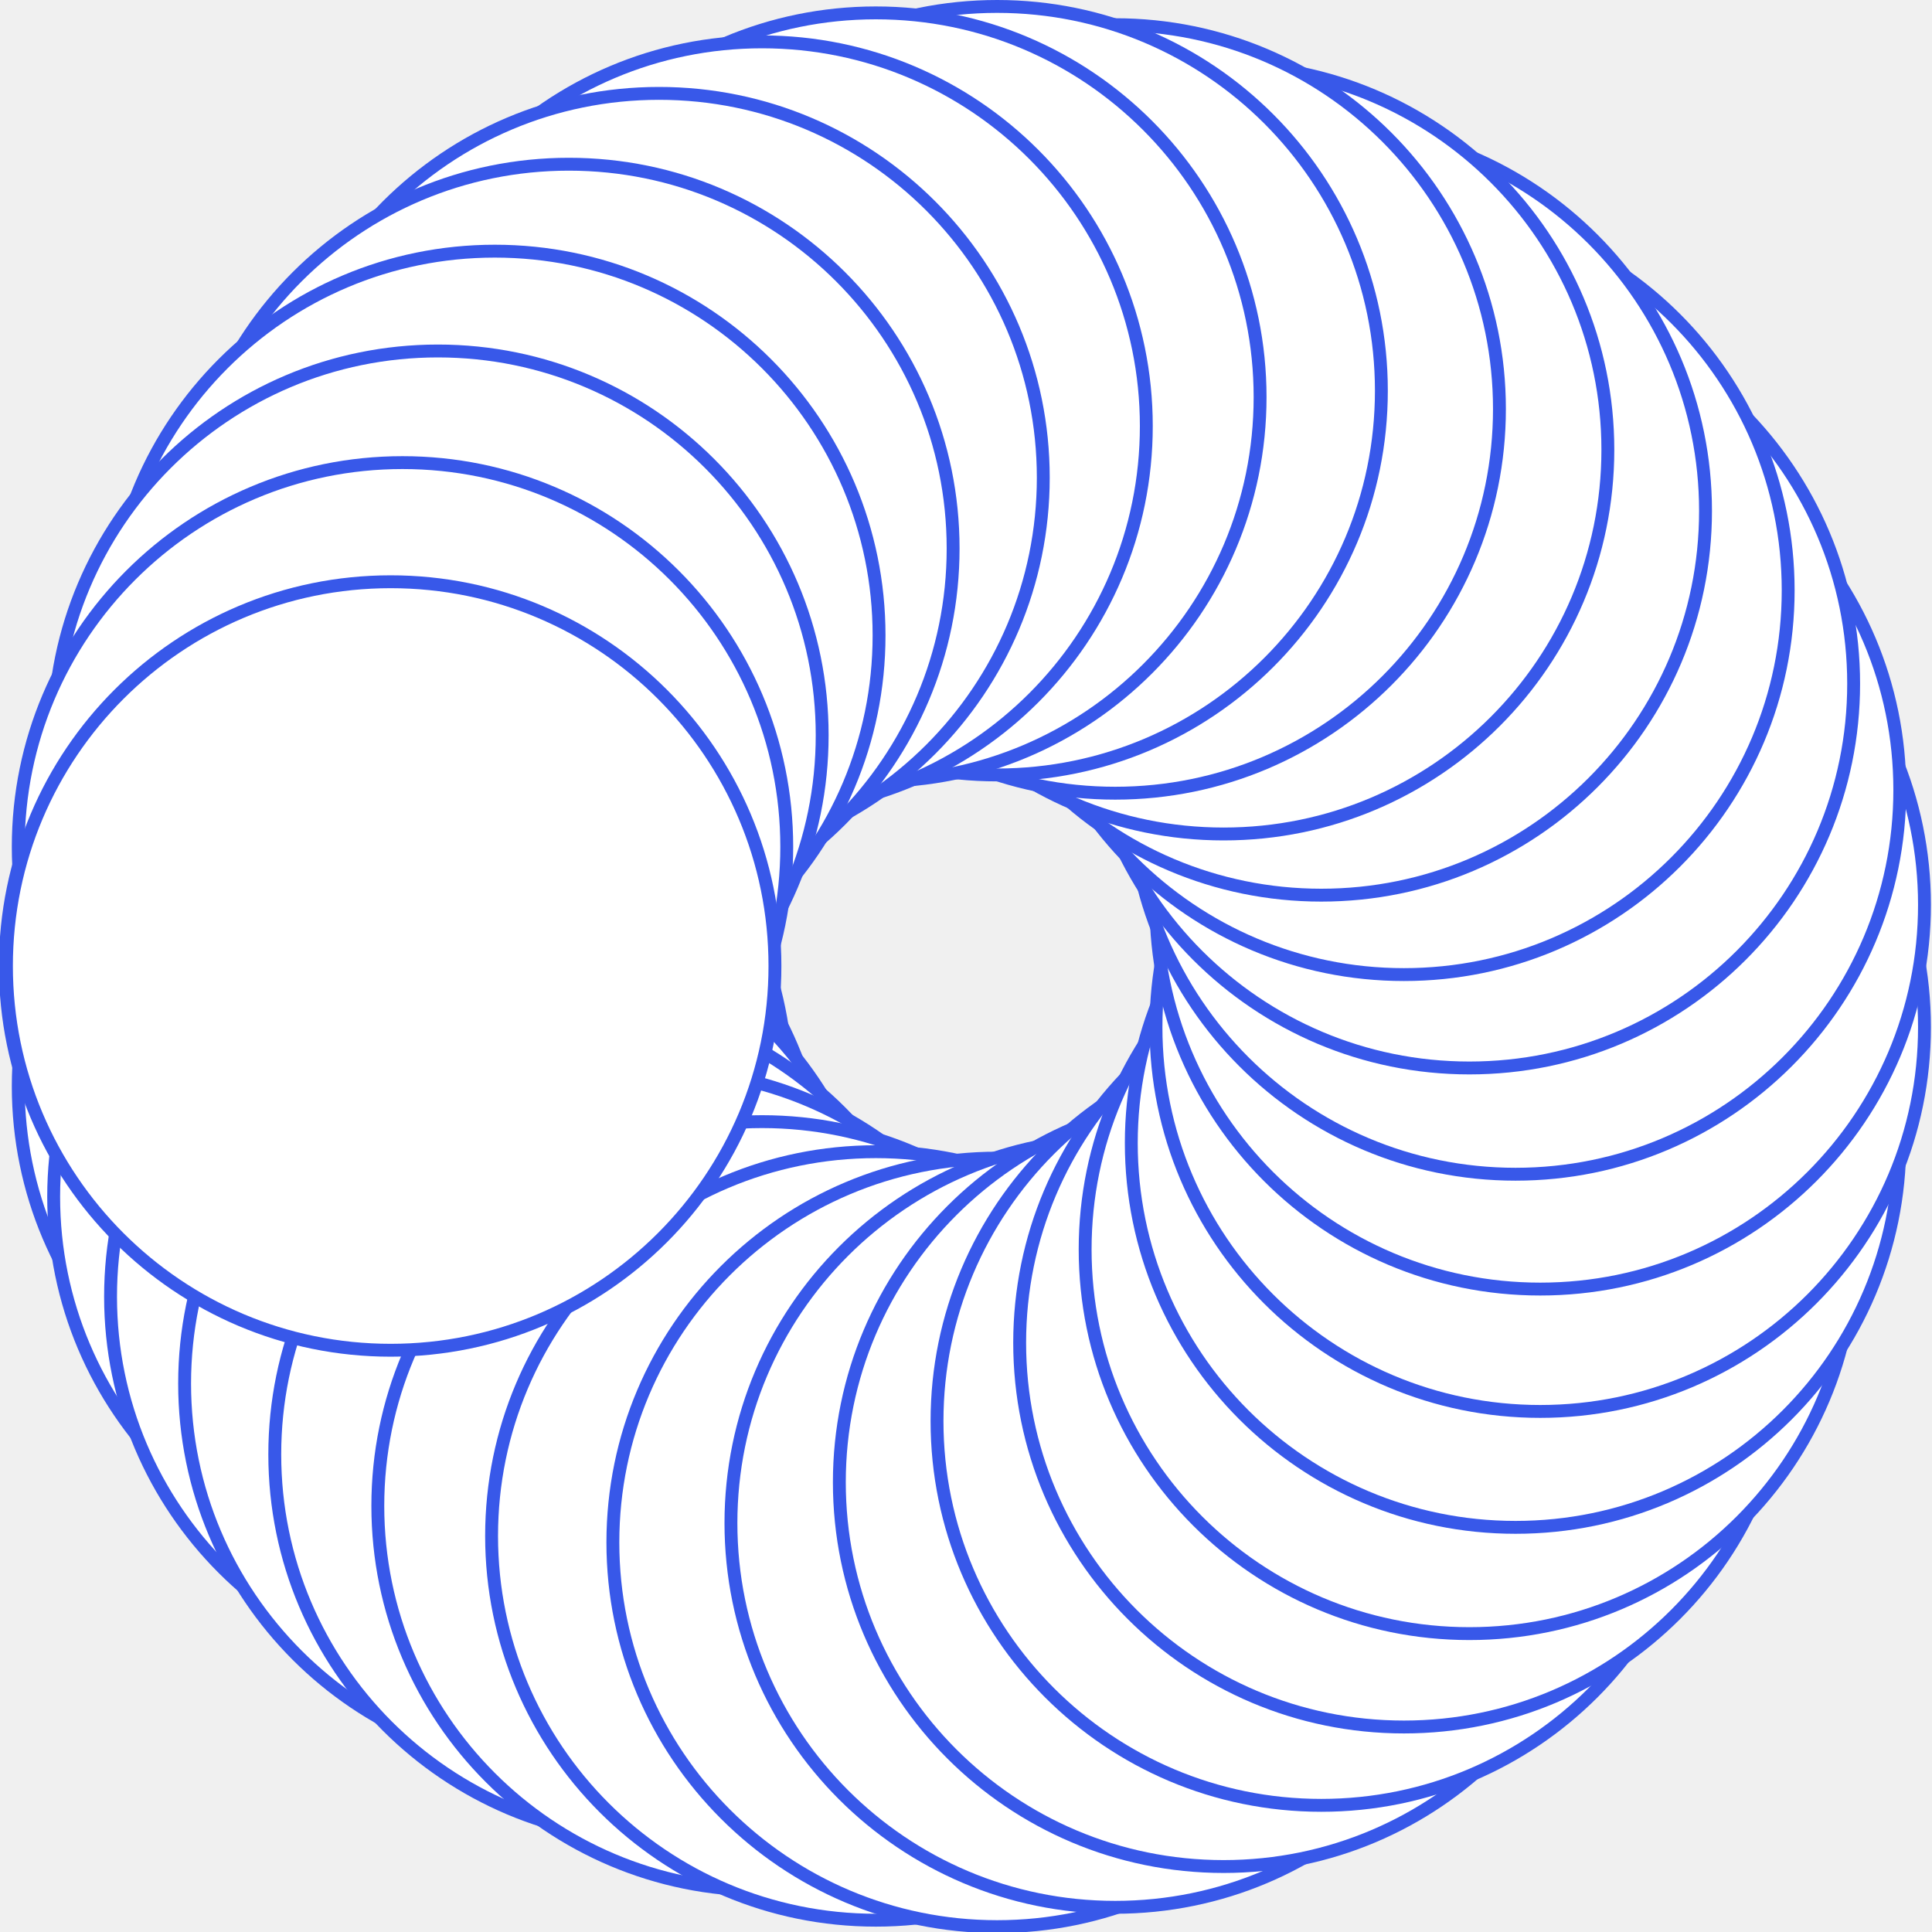
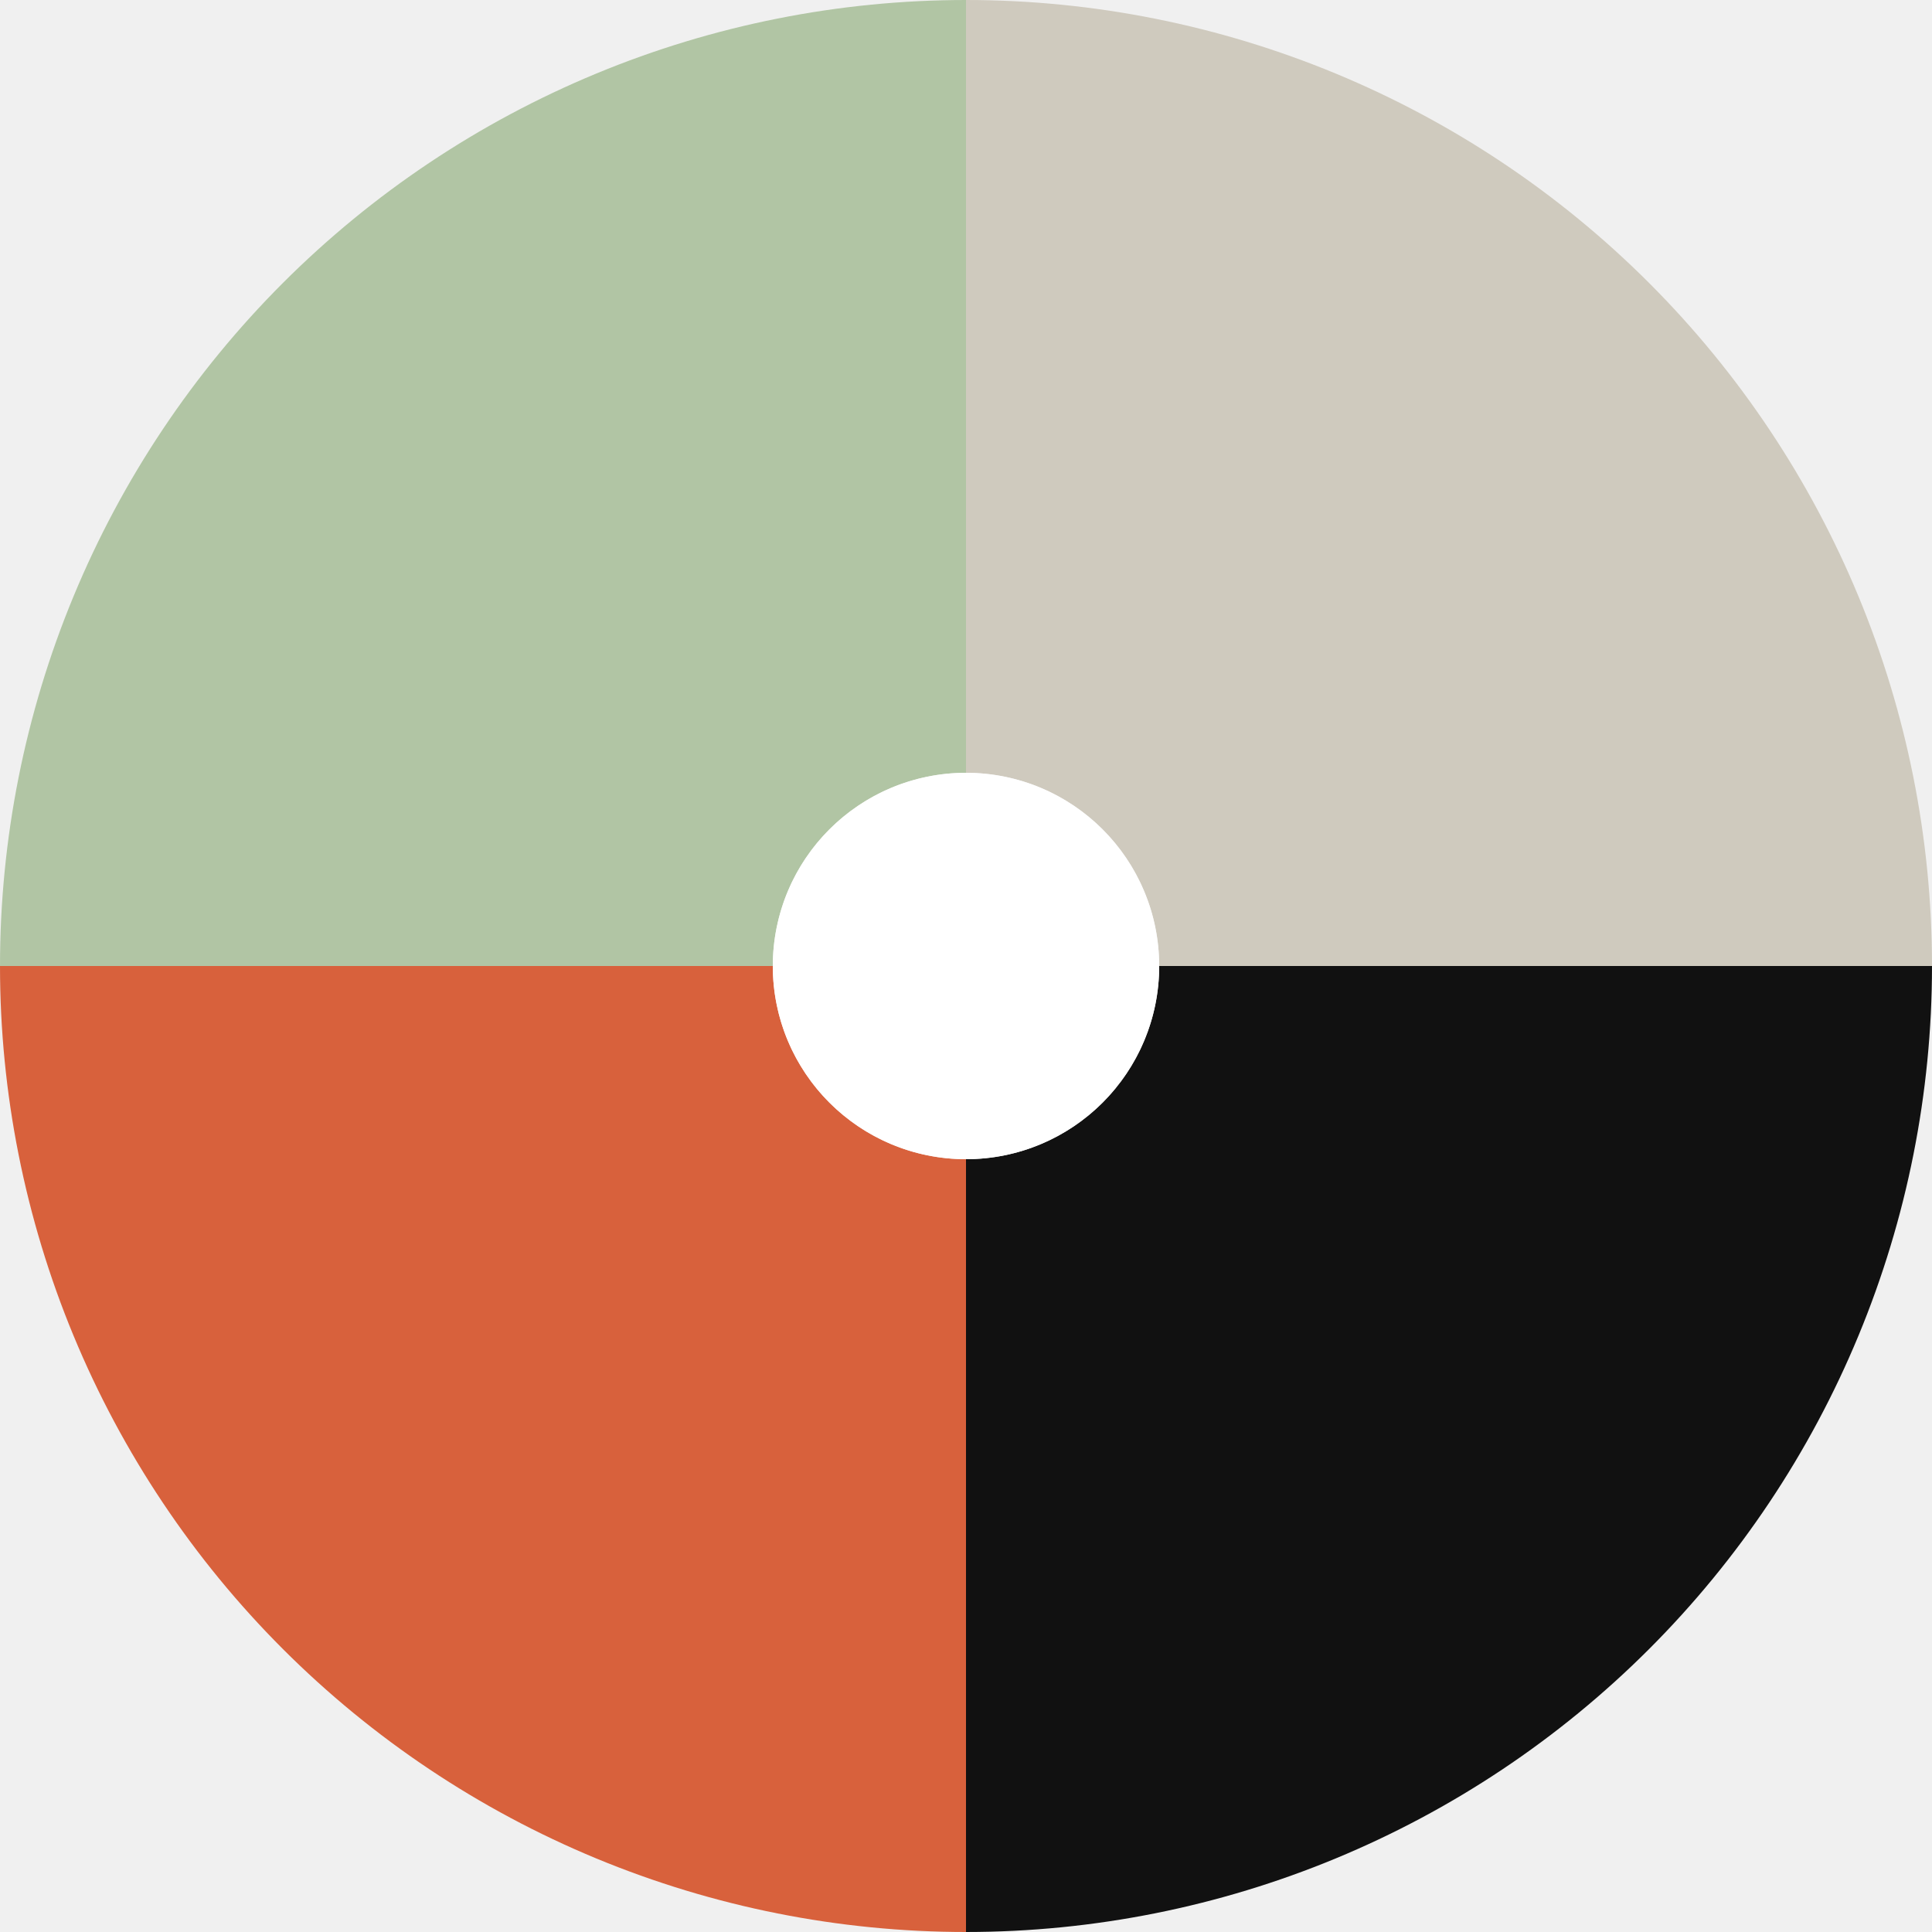
- <svg xmlns="http://www.w3.org/2000/svg" width="180" height="180" viewBox="0 0 180 180" fill="none" aria-hidden="true" focusable="false">
-   <g fill="#FFFFFF" stroke="#3858E9" stroke-width="1.2" stroke-miterlimit="10">
-     <circle cx="36.3" cy="90" r="35.8" />
-     <circle cx="37.5" cy="101.2" r="35.8" />
-     <circle cx="40.8" cy="111.5" r="35.8" />
-     <circle cx="46.1" cy="120.8" r="35.8" />
-     <circle cx="53" cy="128.9" r="35.8" />
-     <circle cx="61.4" cy="135.5" r="35.8" />
-     <circle cx="71" cy="140.3" r="35.8" />
-     <circle cx="81.6" cy="143.1" r="35.8" />
-     <circle cx="92.9" cy="143.7" r="35.8" />
-     <circle cx="103.9" cy="141.9" r="35.8" />
-     <circle cx="114" cy="138.1" r="35.8" />
-     <circle cx="123.1" cy="132.4" r="35.8" />
-     <circle cx="130.8" cy="125.1" r="35.8" />
-     <circle cx="136.9" cy="116.4" r="35.8" />
-     <circle cx="141.2" cy="106.5" r="35.8" />
-     <circle cx="143.5" cy="95.7" r="35.8" />
-     <circle cx="143.5" cy="84.3" r="35.8" />
-     <circle cx="141.2" cy="73.6" r="35.8" />
-     <circle cx="136.9" cy="63.7" r="35.8" />
-     <circle cx="130.8" cy="55" r="35.8" />
-     <circle cx="123.1" cy="47.6" r="35.8" />
-     <circle cx="114" cy="41.9" r="35.8" />
-     <circle cx="103.9" cy="38.1" r="35.8" />
-     <circle cx="92.9" cy="36.4" r="35.8" />
-     <circle cx="81.6" cy="37" r="35.8" />
-     <circle cx="71" cy="39.7" r="35.8" />
-     <circle cx="61.4" cy="44.5" r="35.8" />
-     <circle cx="53" cy="51.1" r="35.8" />
-     <circle cx="46.1" cy="59.2" r="35.8" />
-     <circle cx="40.8" cy="68.5" r="35.8" />
-     <circle cx="37.5" cy="78.9" r="35.8" />
-     <circle cx="36.4" cy="90" r="35.8" />
+ <svg xmlns="http://www.w3.org/2000/svg" width="180" height="180" viewBox="0 0 180 180" fill="none">
+   <g clip-path="url(#clip0_941_5573)">
+     <path d="M180 90C180 101.819 177.673 113.522 173.15 124.442C168.627 135.361 161.997 145.283 153.64 153.64C136.761 170.517 113.869 179.999 90 180V108C94.774 107.999 99.352 106.103 102.728 102.728C106.103 99.352 107.999 94.774 108 90H180Z" fill="#111111" />
+     <path d="M90 0C113.869 0 136.761 9.482 153.64 26.36C170.518 43.239 180 66.13 180 90H108C107.999 85.226 106.103 80.648 102.728 77.272C99.352 73.897 94.774 72 90 72V0Z" fill="#CFCABE" />
+     <path d="M90 180C78.181 180 66.478 177.672 55.558 173.149C44.639 168.627 34.717 161.997 26.36 153.64C18.003 145.283 11.373 135.361 6.851 124.442C2.328 113.522 -0 101.819 5.55619e-09 90H72C72.001 94.774 73.897 99.352 77.273 102.727C80.648 106.103 85.226 107.999 90 108V180Z" fill="#D8613C" />
+     <path d="M5.55619e-09 90C-0 78.181 2.328 66.478 6.851 55.558C11.373 44.639 18.003 34.717 26.36 26.36C34.717 18.003 44.639 11.373 55.558 6.851C66.478 2.328 78.181 -0 90 5.55619e-09V72C85.226 72.001 80.648 73.897 77.273 77.273C73.897 80.648 72.001 85.226 72 90H5.55619e-09Z" fill="#B1C5A4" />
+     <path d="M108 90C108 99.941 99.941 108 90 108C80.059 108 72 99.941 72 90C72 80.059 80.059 72 90 72C99.941 72 108 80.059 108 90Z" fill="white" />
  </g>
+   <defs>
+     <clipPath id="clip0_941_5573">
+       <rect width="180" height="180" fill="white" />
+     </clipPath>
+   </defs>
</svg>
